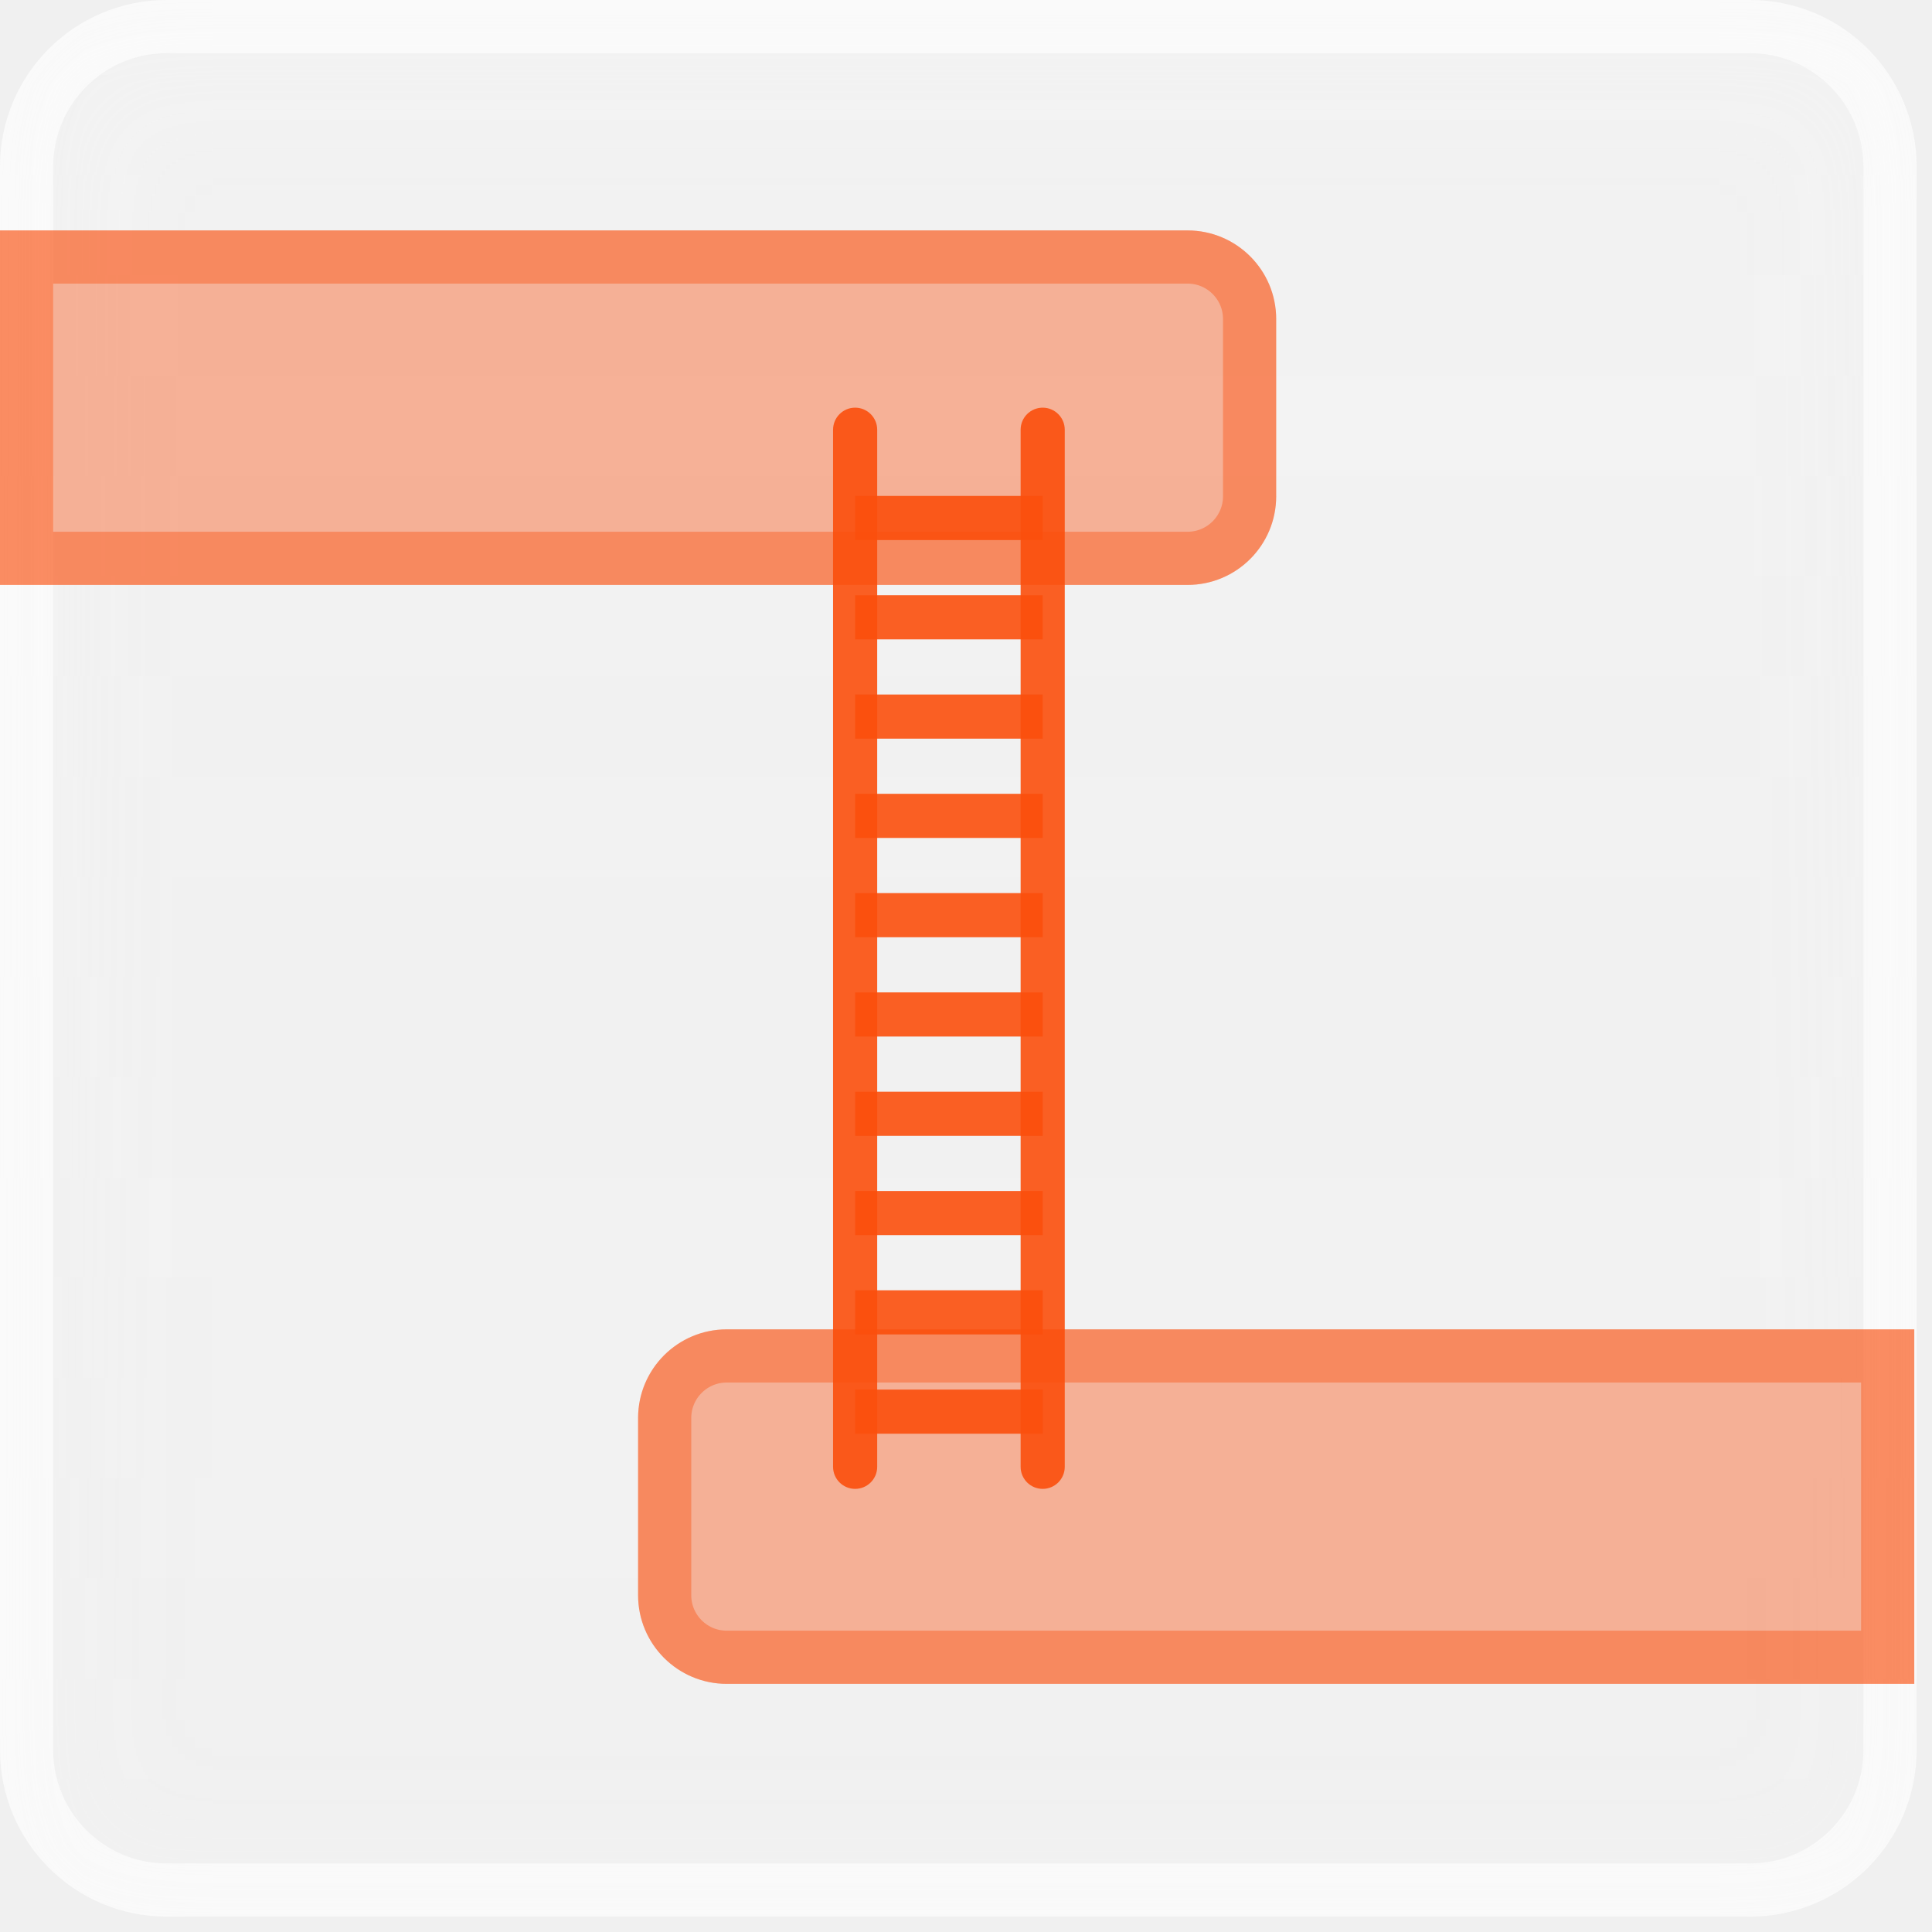
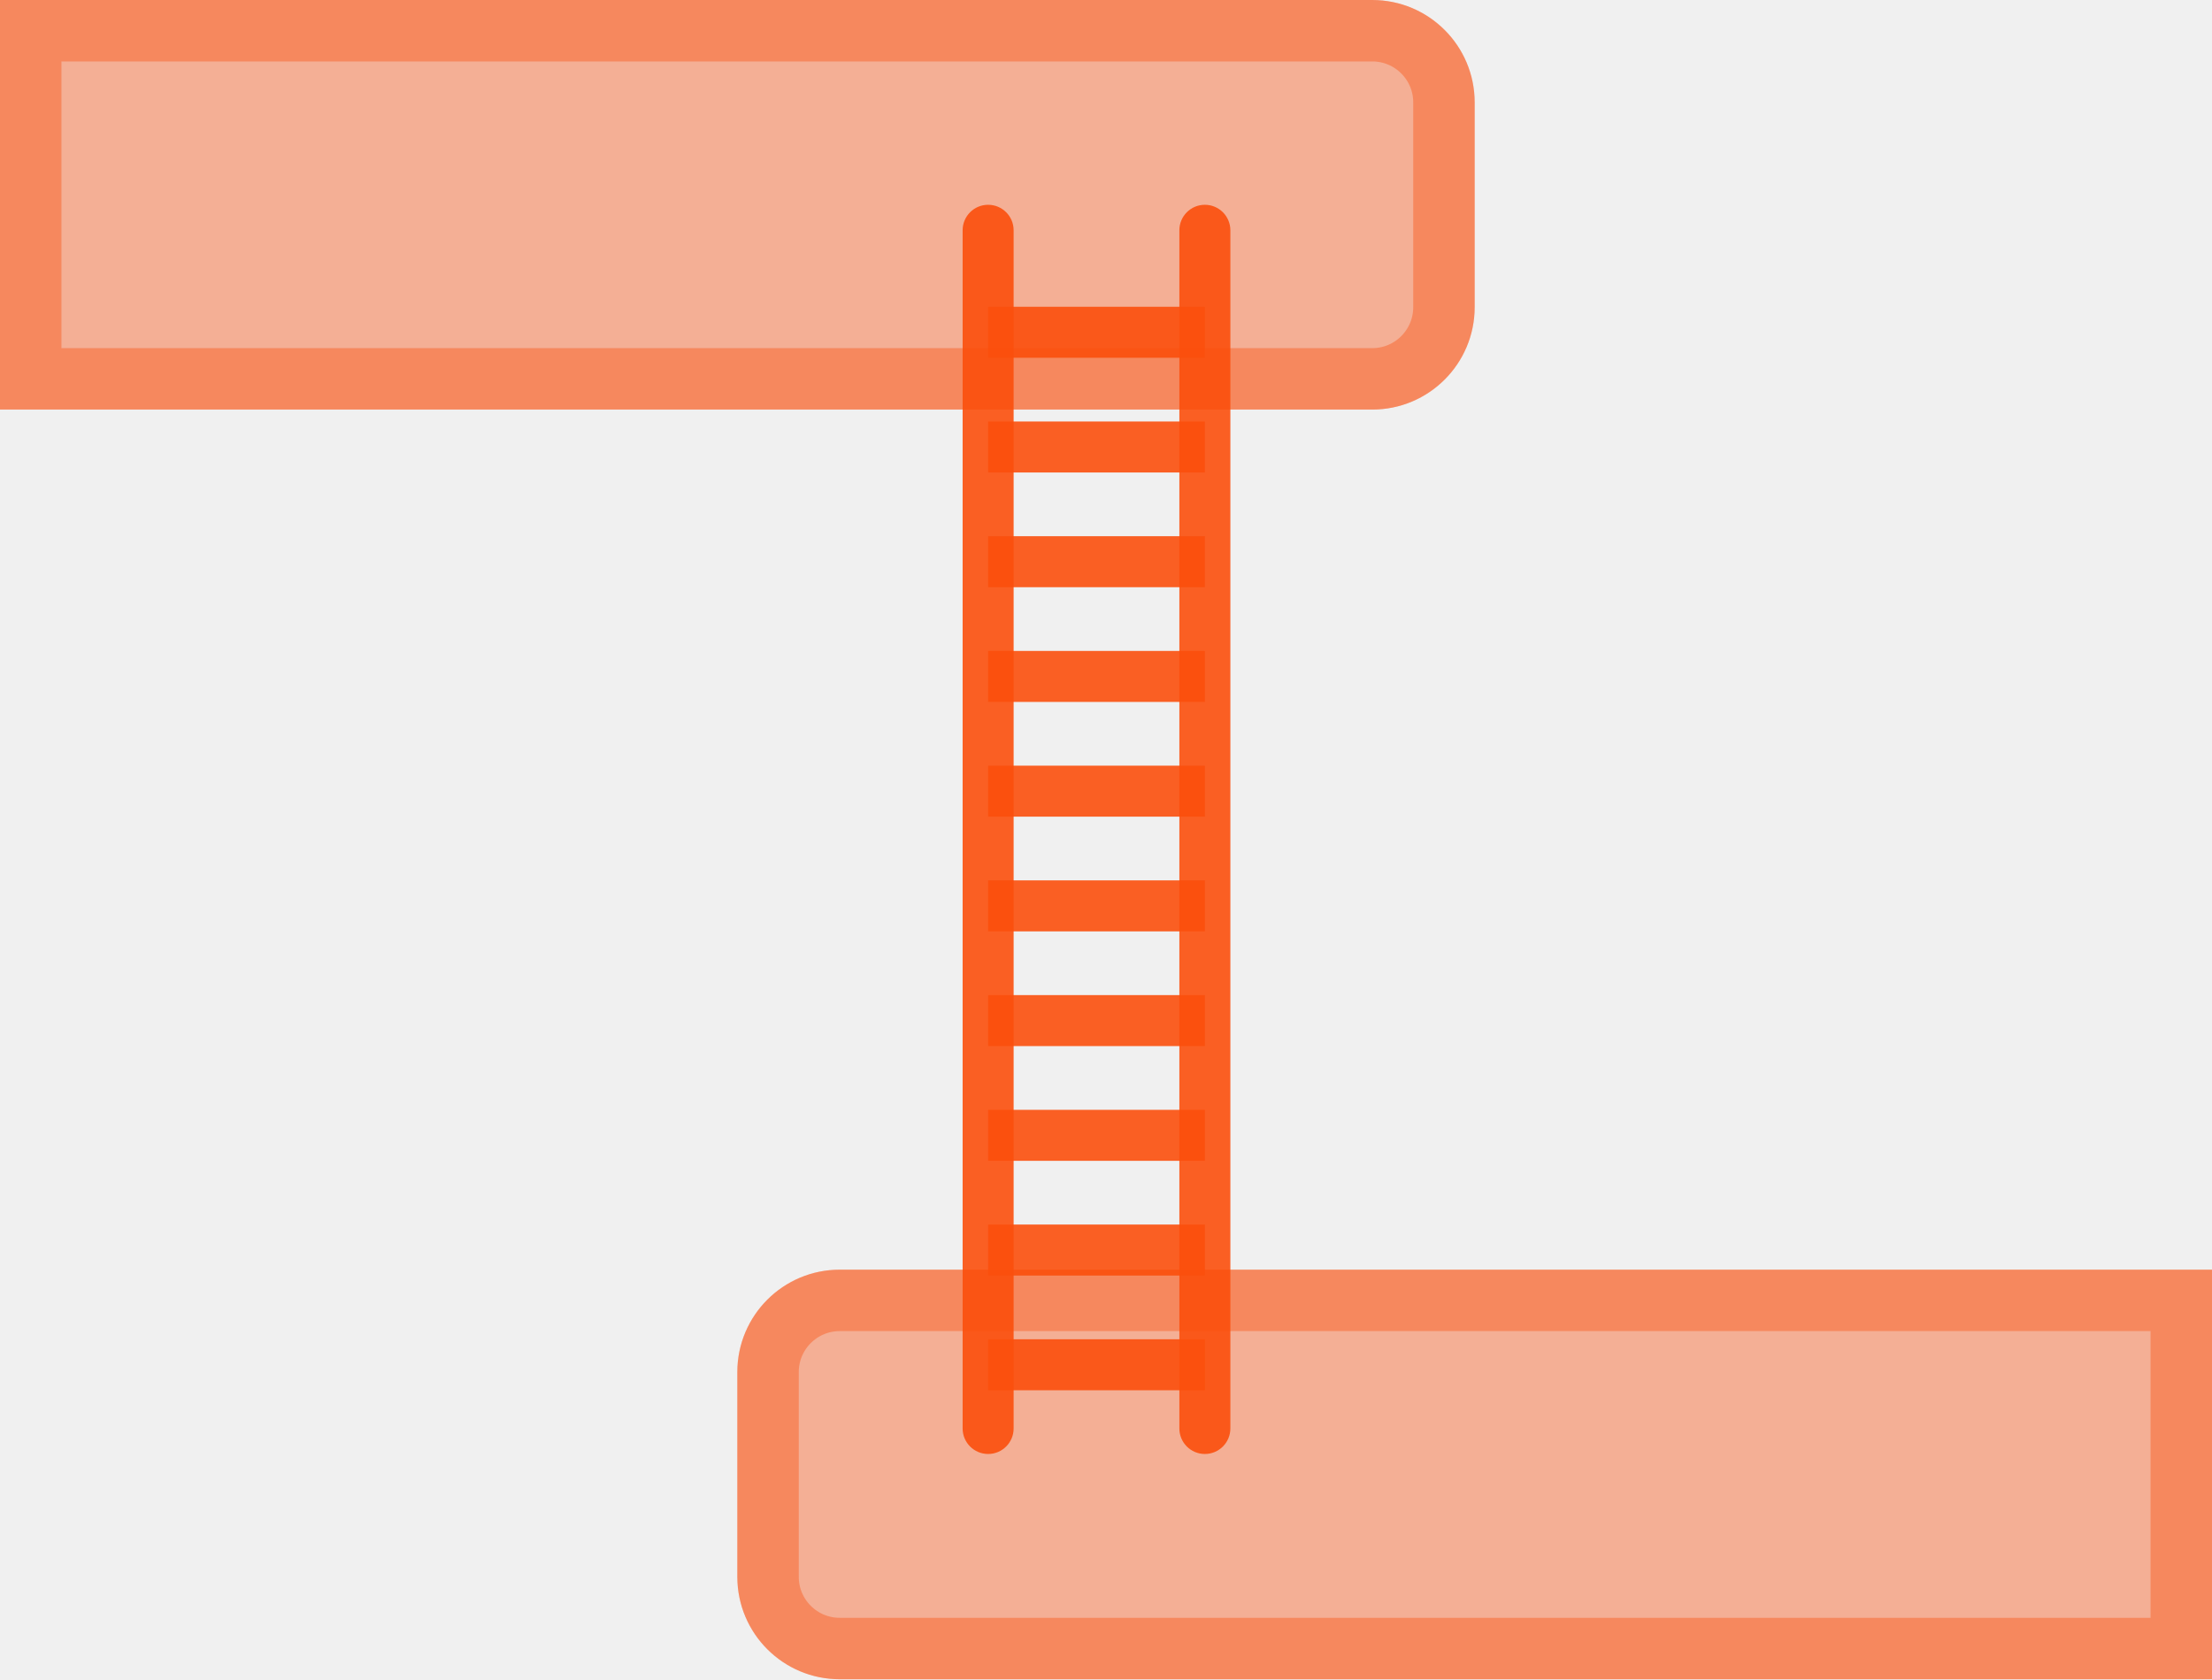
- <svg xmlns="http://www.w3.org/2000/svg" width="109" height="109" viewBox="0 0 109 109" fill="none">
-   <g filter="url(#filter0_b)">
-     <rect width="108.132" height="108.132" rx="9.403" fill="url(#paint0_linear)" fill-opacity="0.15" />
-     <rect x="1.5" y="1.5" width="105.132" height="105.132" rx="7.903" stroke="white" stroke-opacity="0.6" stroke-width="3" />
+ <svg xmlns="http://www.w3.org/2000/svg" width="108px" height="82px" viewBox="0 0 108 82" version="1.1">
+   <g id="Page-1" stroke="none" stroke-width="1" fill="none" fill-rule="evenodd">
+     <g id="technical-interview" transform="translate(0, -13)">
+       <g id="Group">
+         <rect id="Rectangle" fill-rule="nonzero" x="0" y="0" width="108.132" height="108.132" rx="9.403" />
+         <rect id="Rectangle" x="1.5" y="1.5" width="105.132" height="105.132" rx="7.903" />
+       </g>
+       <path d="M0,13 L67,13 C69.761,13 72,15.239 72,18 L72,28 C72,30.761 69.761,33 67,33 L0,33 L0,13 Z" id="Path" fill-opacity="0.4" fill="#FB4F0D" fill-rule="nonzero" />
+       <path d="M1.5,14.5 L67,14.5 C68.933,14.5 70.5,16.067 70.5,18 L70.5,28 C70.5,29.933 68.933,31.5 67,31.5 L1.5,31.5 L1.5,14.5 Z" id="Path" stroke-opacity="0.4" stroke="#FB4F0D" stroke-width="3" />
+       <path d="M108,75 L41,75 C38.239,75 36,77.239 36,80 L36,90 C36,92.761 38.239,95 41,95 L108,95 L108,75 Z" id="Path" fill-opacity="0.4" fill="#FB4F0D" fill-rule="nonzero" />
+       <path d="M106.5,76.5 L41,76.5 C39.067,76.5 37.5,78.067 37.5,80 L37.5,90 C37.5,91.933 39.067,93.5 41,93.5 L106.5,93.5 L106.5,76.5 Z" id="Path" stroke-opacity="0.4" stroke="#FB4F0D" stroke-width="3" />
+       <rect id="Rectangle" fill-opacity="0.9" fill="#FB4F0D" fill-rule="nonzero" x="57.582" y="23" width="2.49" height="61" rx="1.245" />
+       <rect id="Rectangle" fill-opacity="0.9" fill="#FB4F0D" fill-rule="nonzero" x="47" y="23" width="2.49" height="61" rx="1.245" />
+       <rect id="Rectangle" fill-opacity="0.9" fill="#FB4F0D" fill-rule="nonzero" transform="translate(53.5366, 29.2246) rotate(90) translate(-53.5366, -29.2246) " x="52.292" y="23.934" width="2.49" height="10.582" />
+       <rect id="Rectangle" fill-opacity="0.9" fill="#FB4F0D" fill-rule="nonzero" transform="translate(53.5366, 34.8267) rotate(90) translate(-53.5366, -34.8267) " x="52.292" y="29.536" width="2.49" height="10.582" />
+       <rect id="Rectangle" fill-opacity="0.9" fill="#FB4F0D" fill-rule="nonzero" transform="translate(53.5366, 40.4287) rotate(90) translate(-53.5366, -40.4287) " x="52.292" y="35.138" width="2.49" height="10.582" />
+       <rect id="Rectangle" fill-opacity="0.9" fill="#FB4F0D" fill-rule="nonzero" transform="translate(53.5366, 46.0308) rotate(90) translate(-53.5366, -46.0308) " x="52.292" y="40.74" width="2.49" height="10.582" />
+       <rect id="Rectangle" fill-opacity="0.9" fill="#FB4F0D" fill-rule="nonzero" transform="translate(53.5366, 51.6328) rotate(90) translate(-53.5366, -51.6328) " x="52.292" y="46.342" width="2.49" height="10.582" />
+       <rect id="Rectangle" fill-opacity="0.9" fill="#FB4F0D" fill-rule="nonzero" transform="translate(53.5366, 57.2349) rotate(90) translate(-53.5366, -57.2349) " x="52.292" y="51.944" width="2.49" height="10.582" />
+       <rect id="Rectangle" fill-opacity="0.9" fill="#FB4F0D" fill-rule="nonzero" transform="translate(53.5366, 62.8369) rotate(90) translate(-53.5366, -62.8369) " x="52.292" y="57.546" width="2.49" height="10.582" />
+       <rect id="Rectangle" fill-opacity="0.9" fill="#FB4F0D" fill-rule="nonzero" transform="translate(53.5366, 68.439) rotate(90) translate(-53.5366, -68.439) " x="52.292" y="63.148" width="2.49" height="10.582" />
+       <rect id="Rectangle" fill-opacity="0.9" fill="#FB4F0D" fill-rule="nonzero" transform="translate(53.5366, 74.041) rotate(90) translate(-53.5366, -74.041) " x="52.292" y="68.75" width="2.49" height="10.582" />
+       <rect id="Rectangle" fill-opacity="0.9" fill="#FB4F0D" fill-rule="nonzero" transform="translate(53.5366, 79.6431) rotate(90) translate(-53.5366, -79.6431) " x="52.292" y="74.352" width="2.49" height="10.582" />
+     </g>
  </g>
-   <path d="M0 13H67C69.761 13 72 15.239 72 18V28C72 30.761 69.761 33 67 33H0V13Z" fill="#FB4F0D" fill-opacity="0.4" />
-   <path d="M1.5 14.5H67C68.933 14.5 70.5 16.067 70.5 18V28C70.5 29.933 68.933 31.5 67 31.5H1.5V14.5Z" stroke="#FB4F0D" stroke-opacity="0.4" stroke-width="3" />
-   <path d="M108 75H41C38.239 75 36 77.239 36 80V90C36 92.761 38.239 95 41 95H108V75Z" fill="#FB4F0D" fill-opacity="0.4" />
-   <path d="M106.5 76.5H41C39.067 76.5 37.5 78.067 37.5 80V90C37.5 91.933 39.067 93.5 41 93.5H106.5V76.5Z" stroke="#FB4F0D" stroke-opacity="0.4" stroke-width="3" />
-   <rect x="57.582" y="23" width="2.49" height="61" rx="1.245" fill="#FB4F0D" fill-opacity="0.9" />
-   <rect x="47" y="23" width="2.49" height="61" rx="1.245" fill="#FB4F0D" fill-opacity="0.9" />
-   <rect x="58.827" y="27.98" width="2.49" height="10.582" transform="rotate(90 58.8274 27.9797)" fill="#FB4F0D" fill-opacity="0.9" />
-   <rect x="58.827" y="33.582" width="2.49" height="10.582" transform="rotate(90 58.8274 33.5818)" fill="#FB4F0D" fill-opacity="0.9" />
-   <rect x="58.827" y="39.184" width="2.49" height="10.582" transform="rotate(90 58.8274 39.1838)" fill="#FB4F0D" fill-opacity="0.9" />
-   <rect x="58.827" y="44.786" width="2.49" height="10.582" transform="rotate(90 58.8274 44.7859)" fill="#FB4F0D" fill-opacity="0.9" />
-   <rect x="58.827" y="50.388" width="2.49" height="10.582" transform="rotate(90 58.8274 50.3879)" fill="#FB4F0D" fill-opacity="0.9" />
-   <rect x="58.827" y="55.99" width="2.49" height="10.582" transform="rotate(90 58.8274 55.99)" fill="#FB4F0D" fill-opacity="0.9" />
-   <rect x="58.827" y="61.592" width="2.49" height="10.582" transform="rotate(90 58.8274 61.592)" fill="#FB4F0D" fill-opacity="0.9" />
-   <rect x="58.827" y="67.194" width="2.49" height="10.582" transform="rotate(90 58.8274 67.1941)" fill="#FB4F0D" fill-opacity="0.9" />
-   <rect x="58.827" y="72.796" width="2.49" height="10.582" transform="rotate(90 58.8274 72.7961)" fill="#FB4F0D" fill-opacity="0.9" />
-   <rect x="58.827" y="78.398" width="2.49" height="10.582" transform="rotate(90 58.8274 78.3982)" fill="#FB4F0D" fill-opacity="0.9" />
-   <defs>
-     <filter id="filter0_b" x="-10" y="-10" width="128.132" height="128.132" filterUnits="userSpaceOnUse" color-interpolation-filters="sRGB">
-       <feFlood flood-opacity="0" result="BackgroundImageFix" />
-       <feGaussianBlur in="BackgroundImage" stdDeviation="5" />
-       <feComposite in2="SourceAlpha" operator="in" result="effect1_backgroundBlur" />
-       <feBlend mode="normal" in="SourceGraphic" in2="effect1_backgroundBlur" result="shape" />
-     </filter>
-     <linearGradient id="paint0_linear" x1="54.066" y1="0" x2="54.066" y2="108.132" gradientUnits="userSpaceOnUse">
-       <stop stop-color="white" />
-       <stop offset="1" stop-color="white" stop-opacity="0.5" />
-     </linearGradient>
-   </defs>
</svg>
